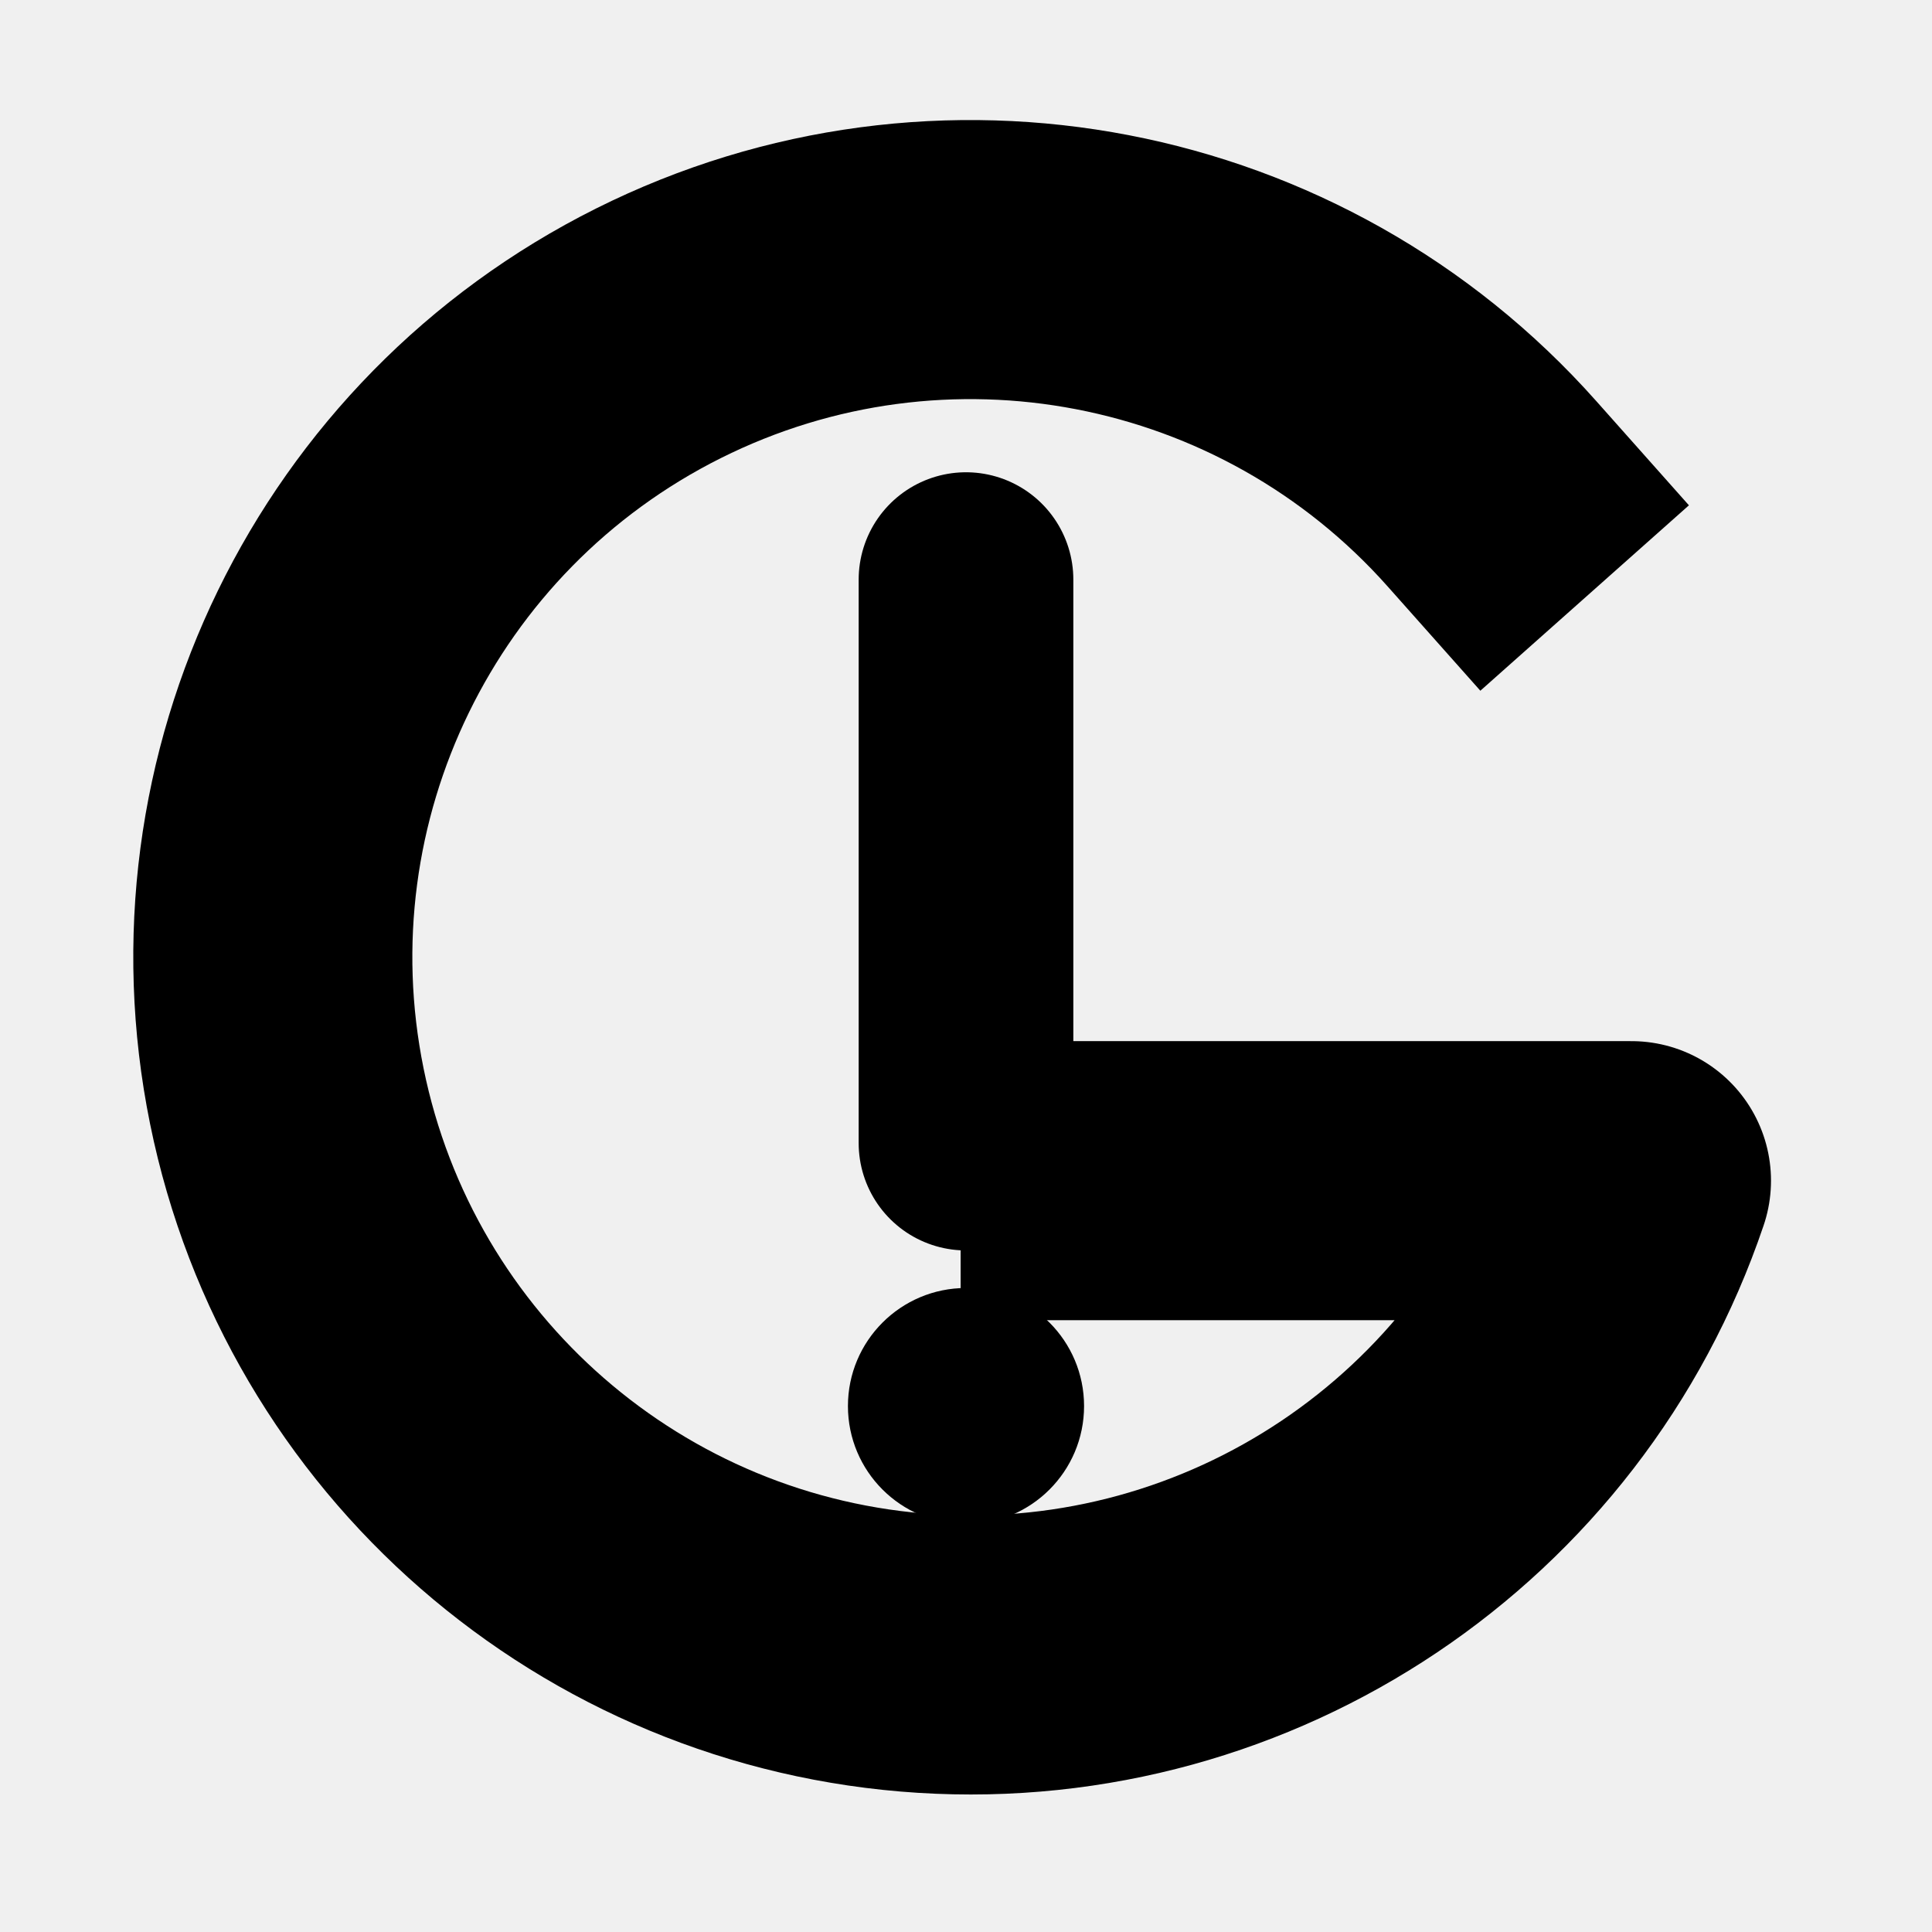
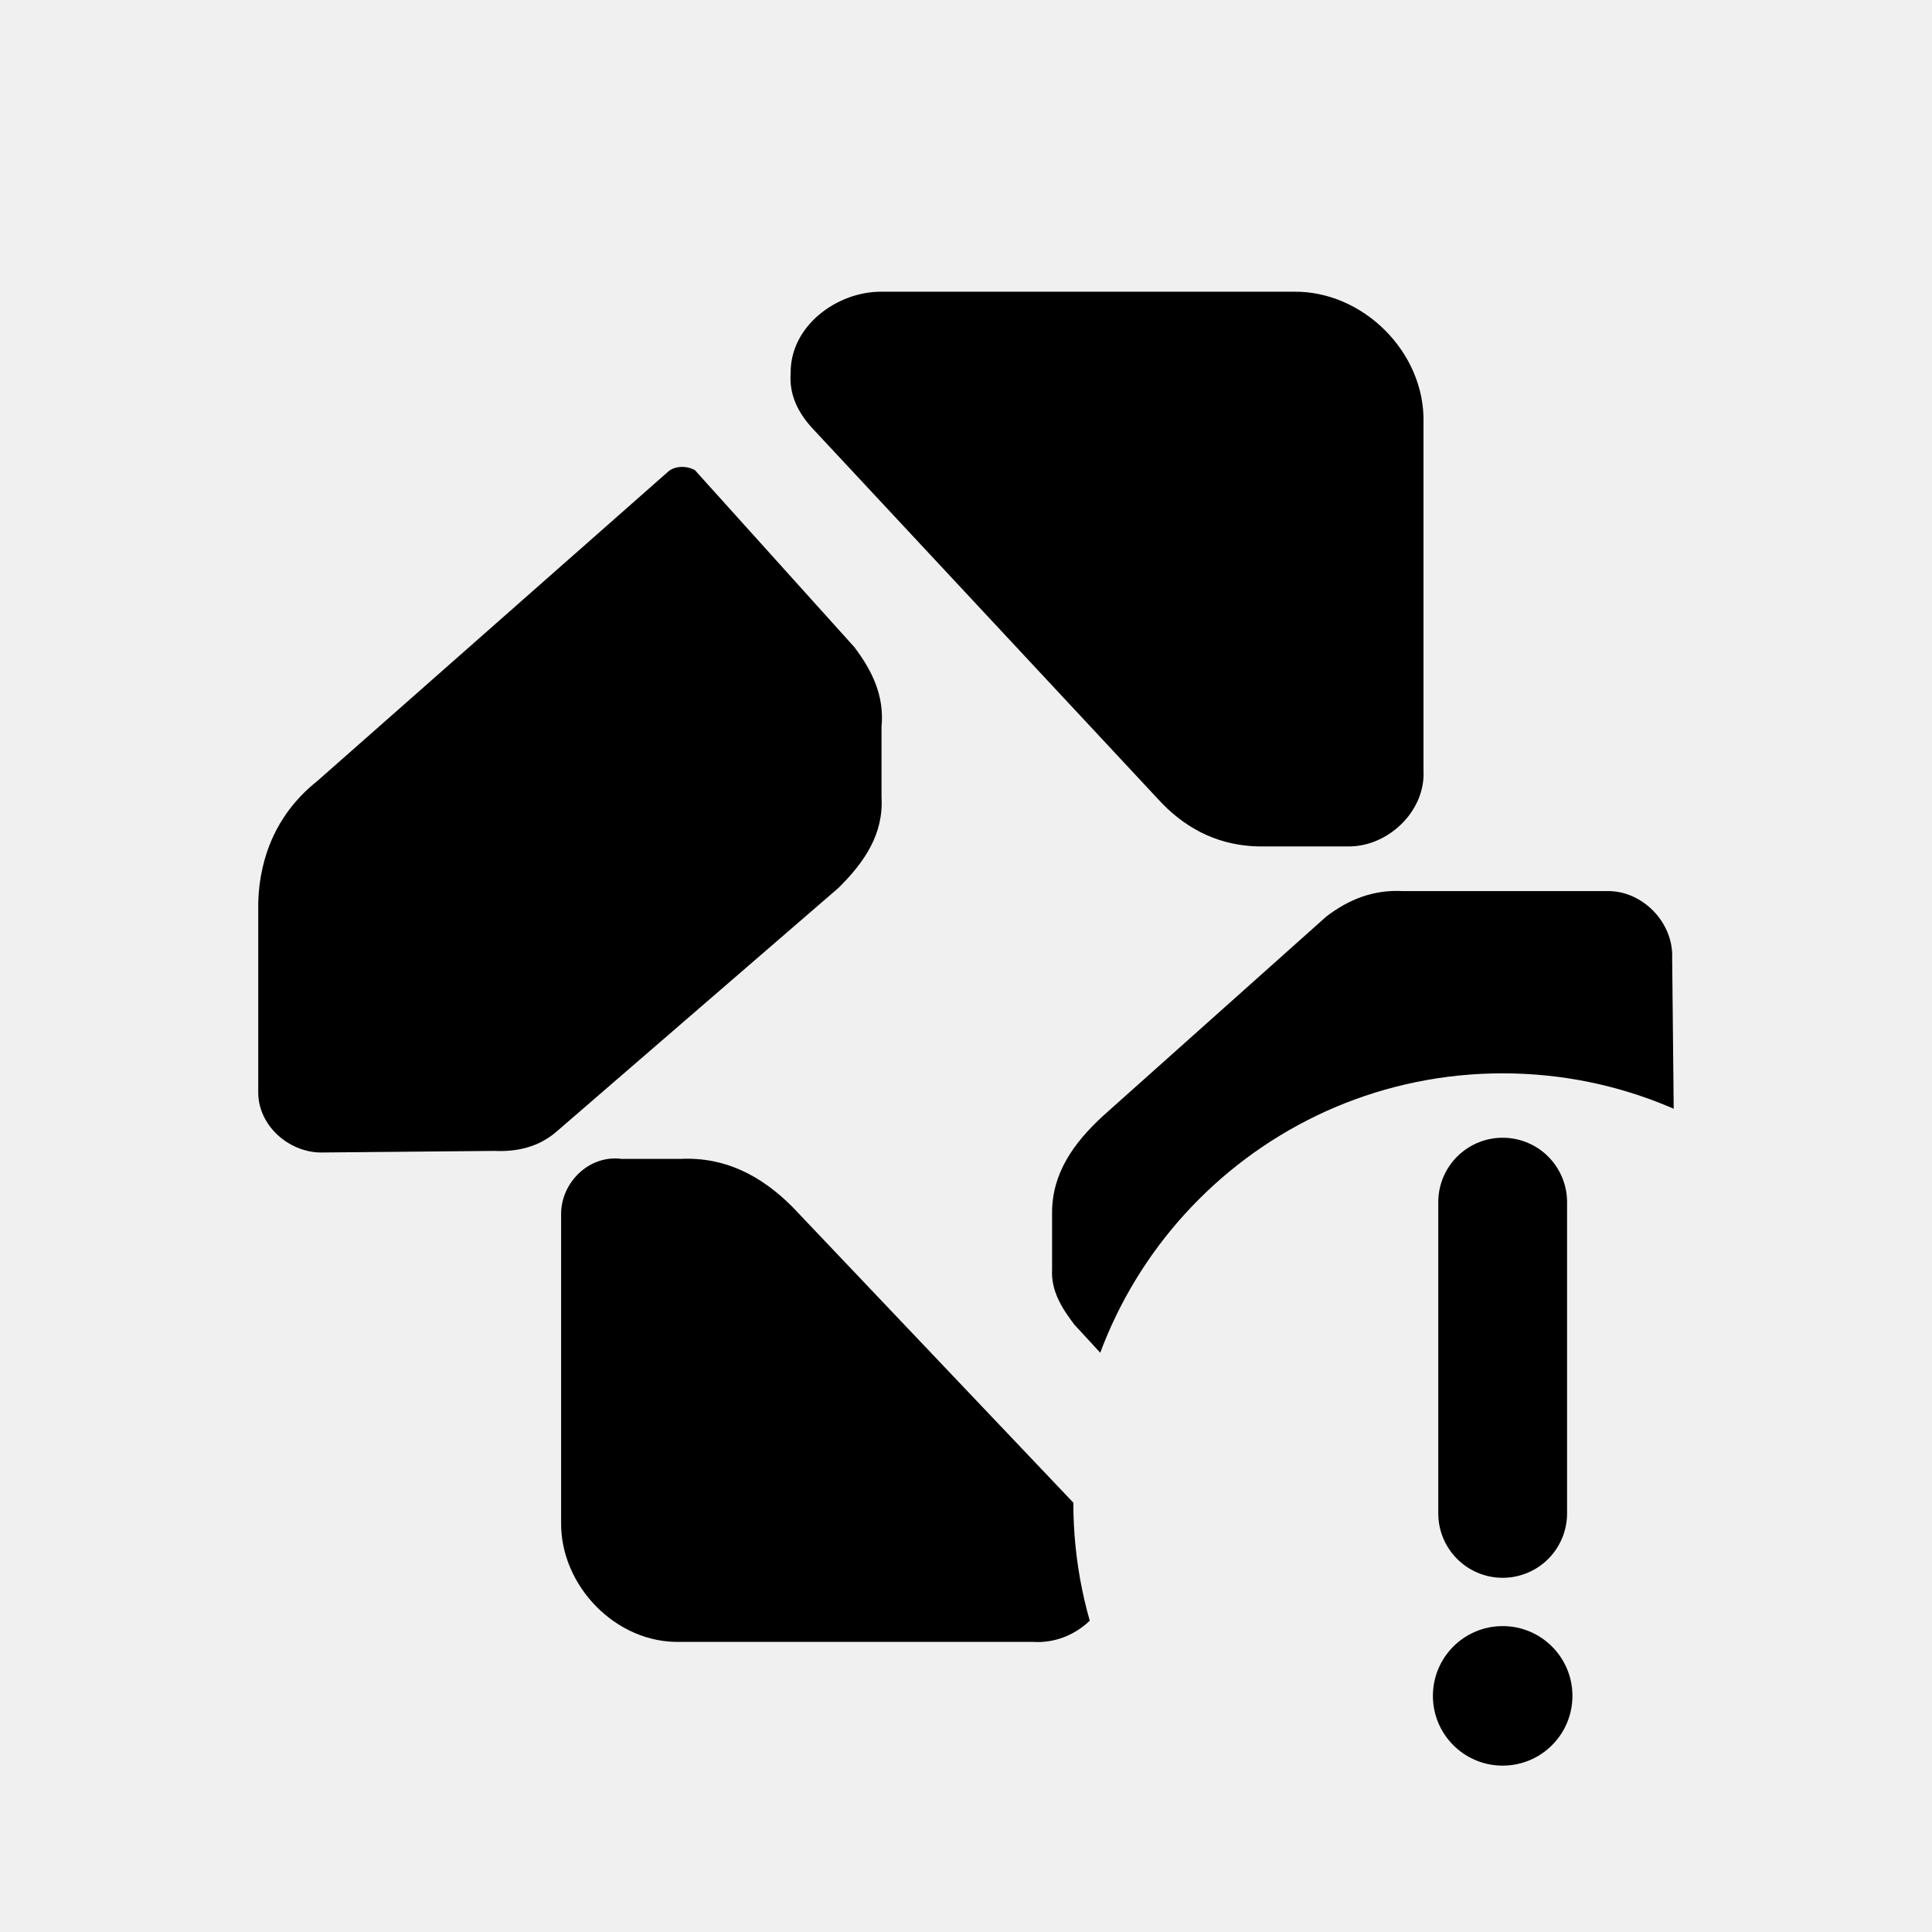
<svg xmlns="http://www.w3.org/2000/svg" width="36" height="36" viewBox="0 0 36 36">
-   <path d="M27.8 9.2A13 13 0 1 0 30.4 22H20.5" fill="none" stroke="#000" stroke-width="5.2" stroke-linecap="square" stroke-linejoin="round" />
-   <path d="M18 10.8v10.5" fill="none" stroke="#000" stroke-width="4" stroke-linecap="round" />
-   <circle cx="18" cy="26.2" r="2.2" fill="#000" />
+   <defs>
+     <mask id="status-cutout" maskUnits="userSpaceOnUse" x="0" y="0" width="36" height="36">
+       <rect width="36" height="36" fill="white" />
+       <circle cx="28" cy="28" r="8" fill="black" />
+     </mask>
+   </defs>
+   <g mask="url(#status-cutout)">
+     <g transform="rotate(0 18 18)">
+       <svg x="3" y="3" width="30" height="30" viewBox="148 152 1010 1010" fill="#000" color="#000">
+         <path d="M600,234 L858,234 C901.9,233.1 941,272 940,316 L940,534 C941.5,559.8 917.9,582.1 893,582 L837,582 C813.1,581.6 792.9,572.3 776,555 L556,319 C547.5,309.4 542,298.6 543,285 C542.7,255.4 572.2,233.8 600,234 Z" />
+         <path d="M466,347 C470.4,343 478.1,343.1 483,346 L583,457 C593.9,471.5 601.9,487.2 600,507 L600,551 C601.4,574.3 589.2,592 573,608 L396,761 C385.2,770.3 371.9,773.7 357,773 L248,774 C227.8,773.7 208.8,756.8 209,736 L209,617 C209.9,587.1 221.7,560.3 246,541 L466,347 Z" />
+         <path d="M927,610 L1055,610 C1077.3,609.5 1096.9,629.7 1096,652 L1097,750 C1097.3,773.2 1086.9,793.3 1069,808 L842,996 C837.7,1000.7 830.5,999 826,996 L721,882 C713.2,871.7 706.2,860.9 707,847 L707,812 C706.9,787.2 720.4,768.1 739,751 L879,626 C892.8,615.4 908.4,609 927,610 Z" />
+         <path d="M437,778 L474,778 C502,776.7 524.6,788.6 544,808 L733,1007 C741.1,1014.6 743.9,1024.5 745,1035 C744.9,1061.1 721.3,1082.8 695,1081 L474,1081 C433.6,1082.2 398.5,1045.9 399,1006 L399,813 C398.7,793.3 416.2,775.3 437,778 Z" />
+       </svg>
+     </g>
+   </g>
+   <path d="M28 22.4v5.8" fill="none" stroke="#000" stroke-width="2.4" stroke-linecap="round" />
+   <circle cx="28" cy="31.6" r="1.3" fill="#000" />
</svg>
